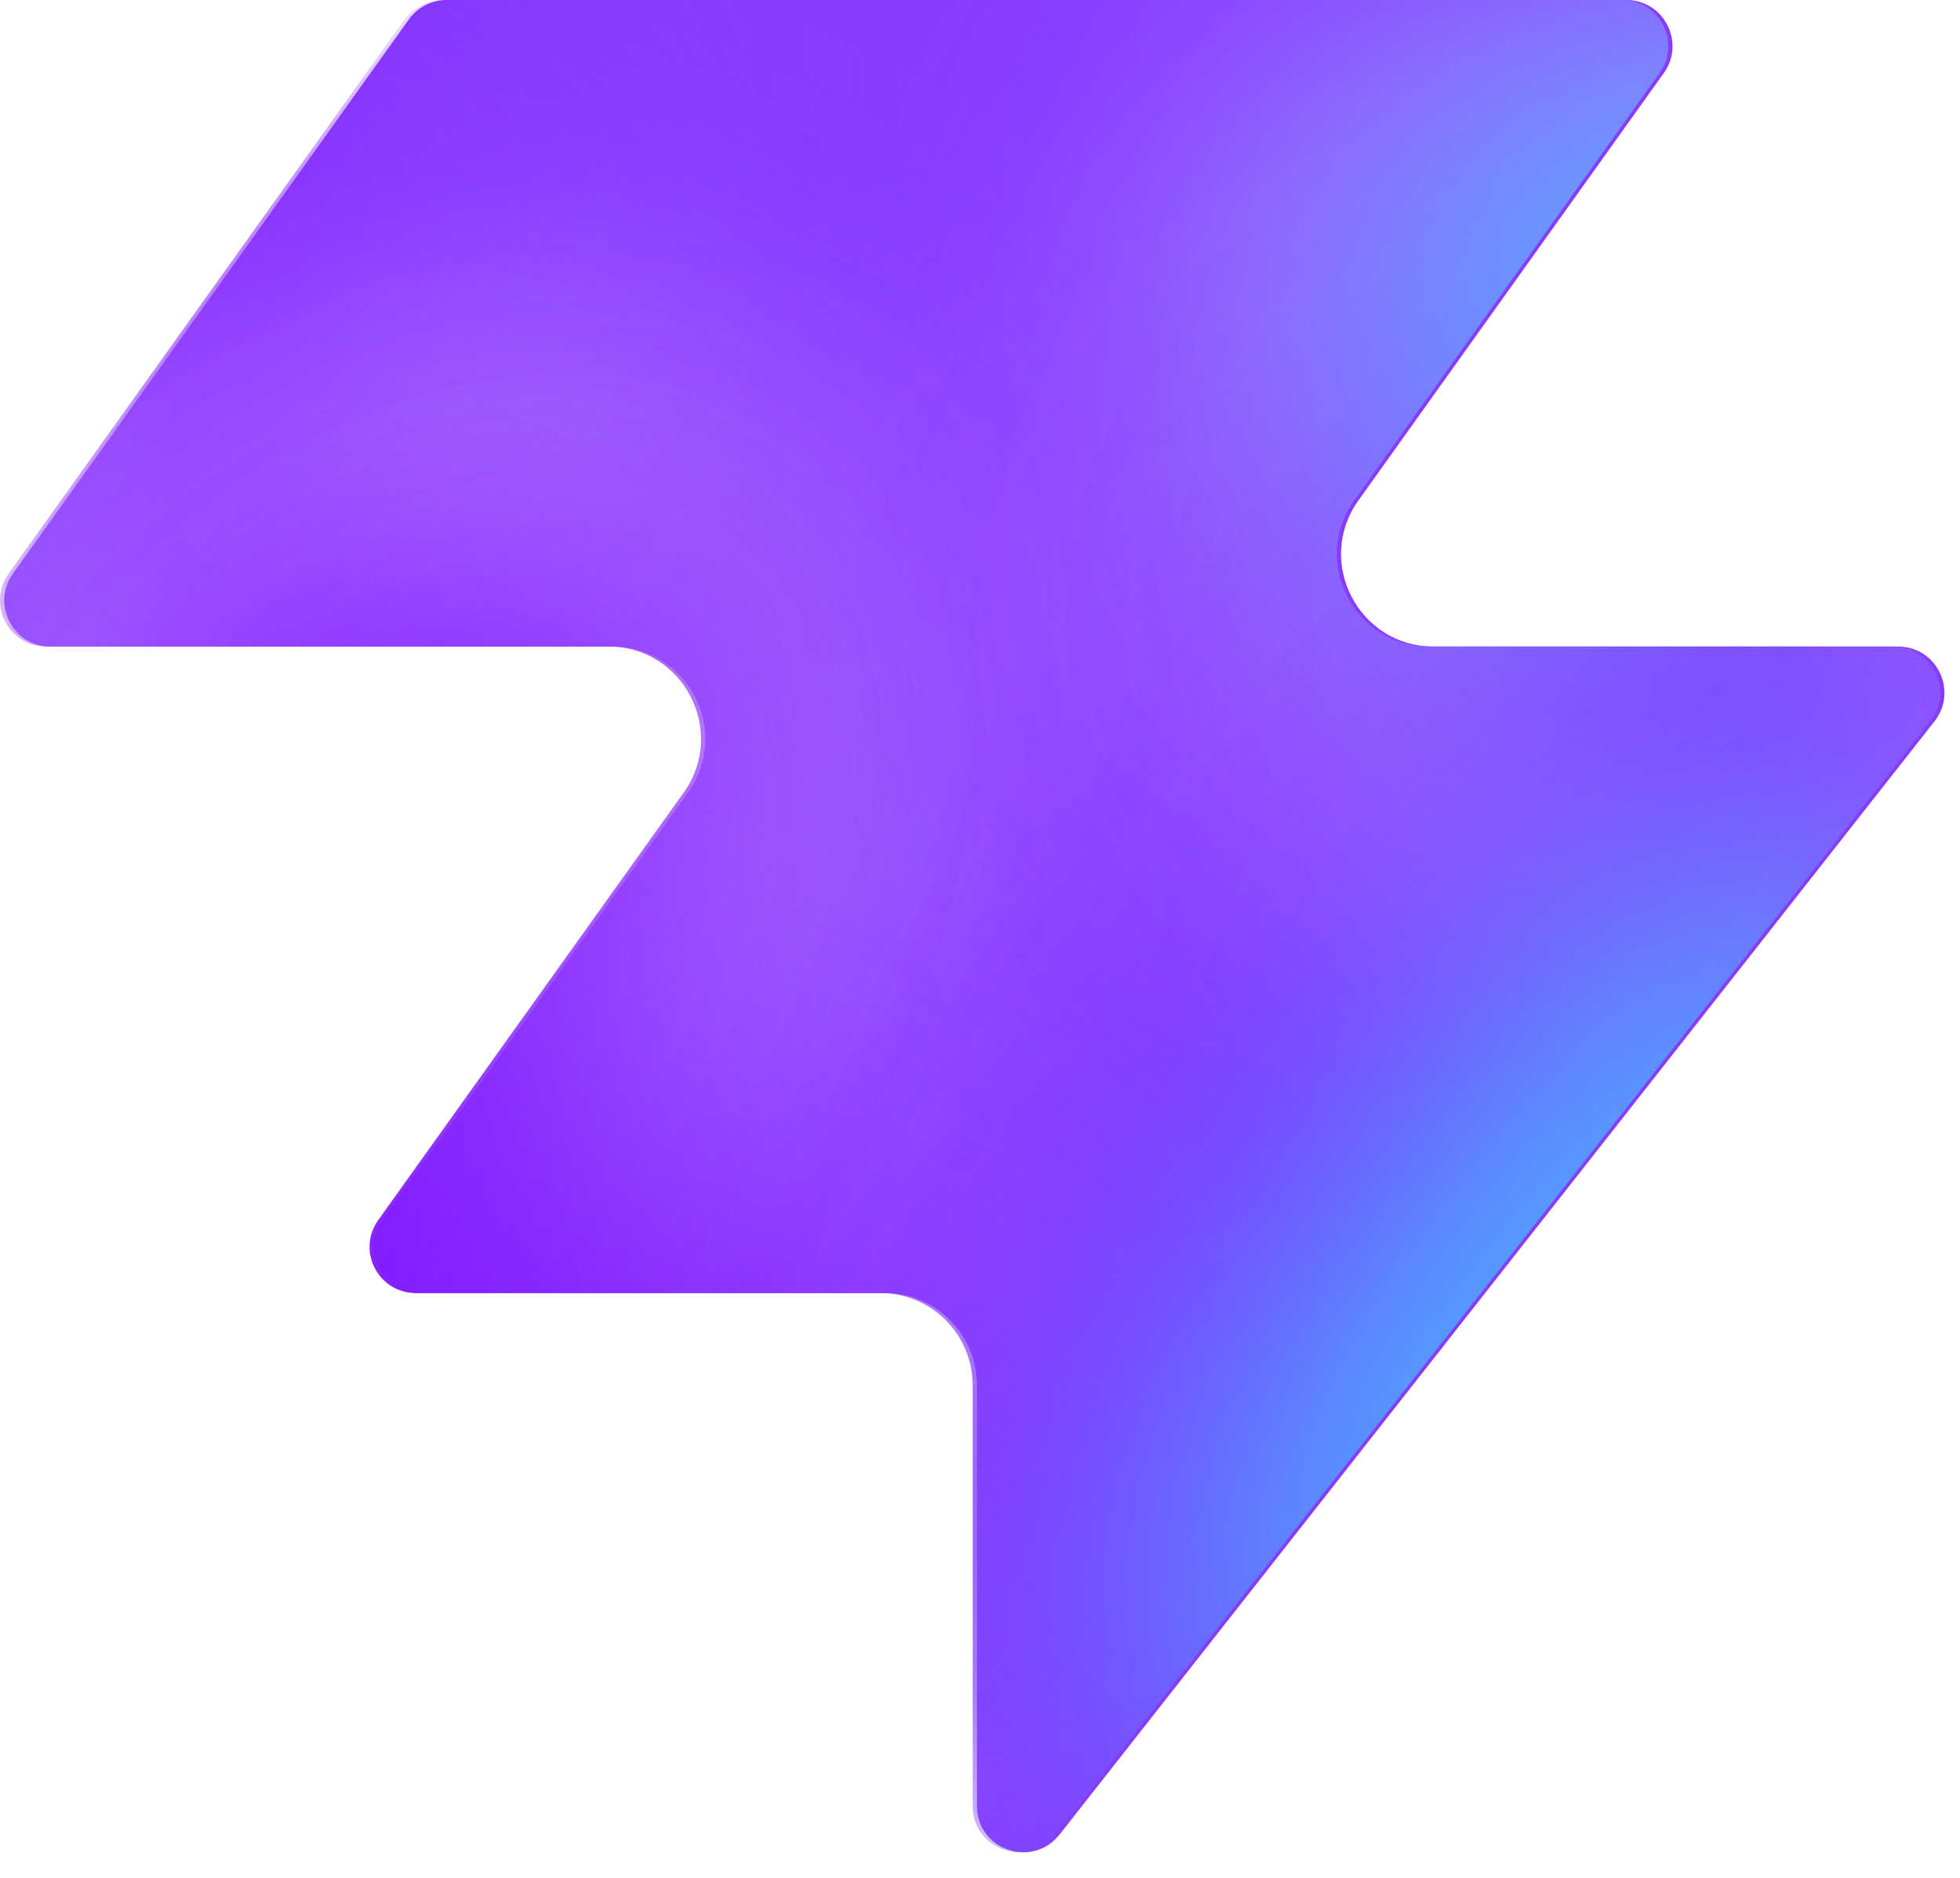
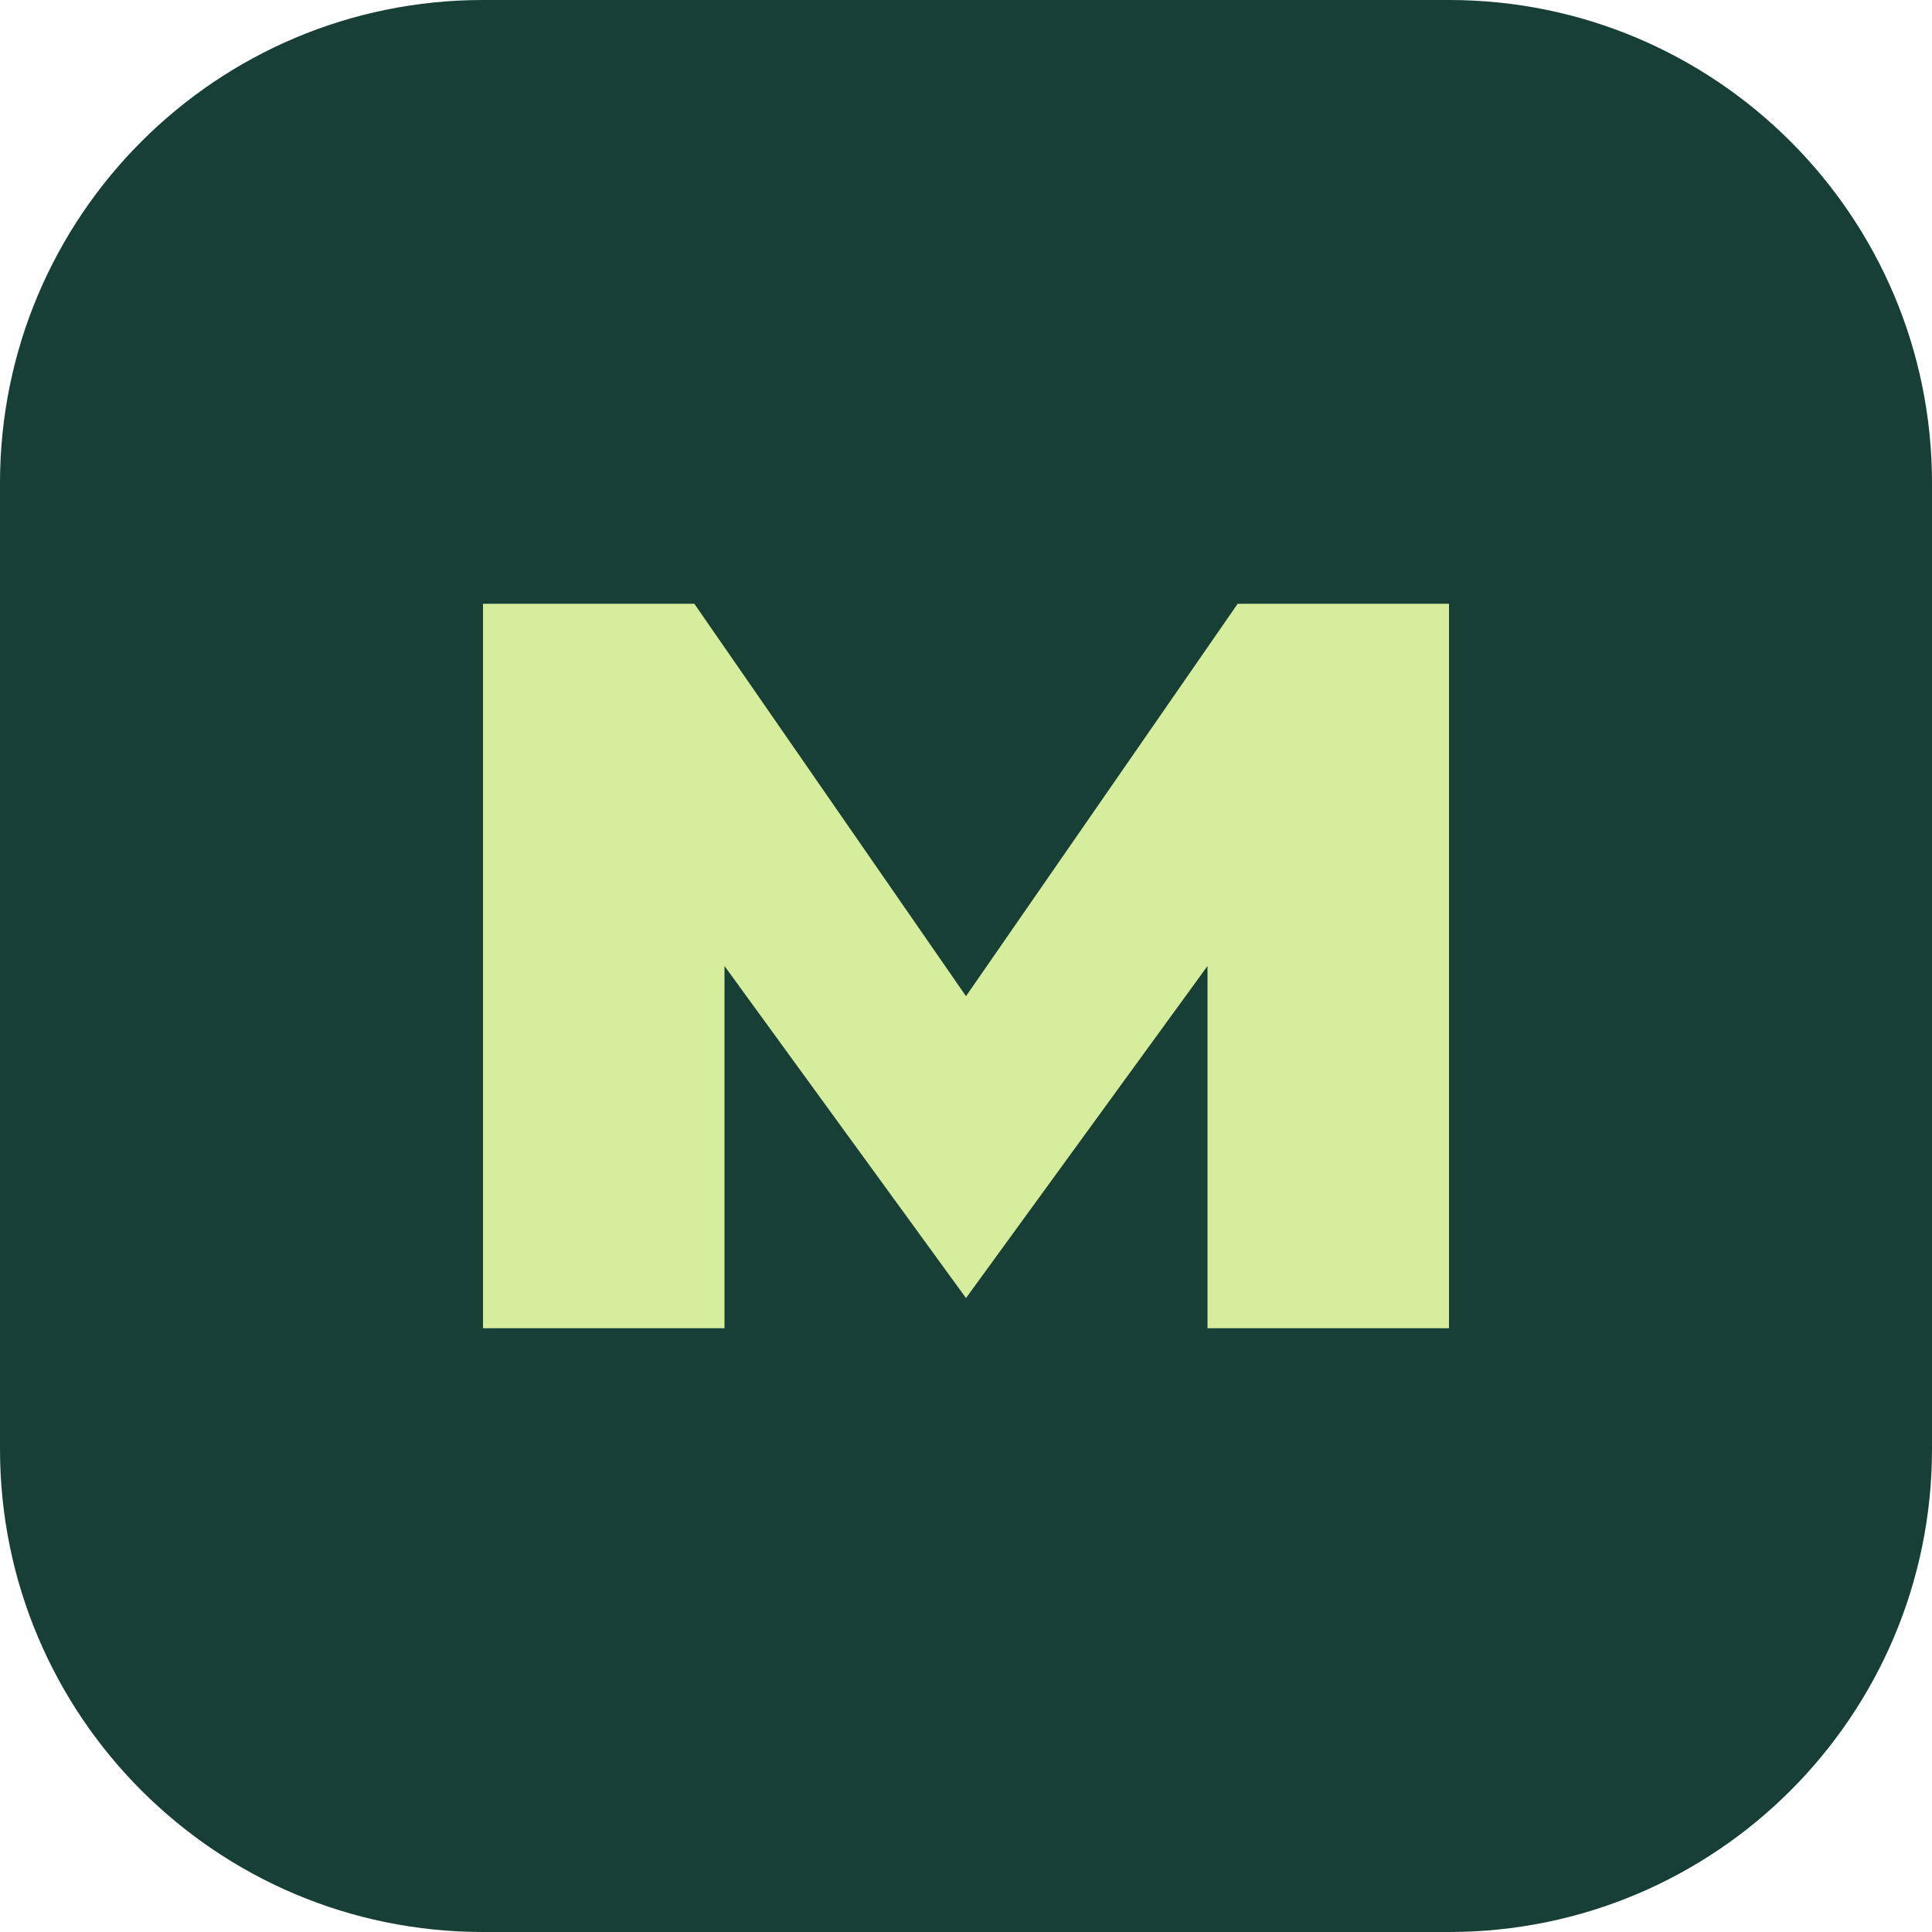
- <svg xmlns="http://www.w3.org/2000/svg" width="48" height="46" fill="none" viewBox="0 0 48 46">
-   <path fill="#863bff" d="M25.946 44.938c-.664.845-2.021.375-2.021-.698V33.937a2.26 2.26 0 0 0-2.262-2.262H10.287c-.92 0-1.456-1.04-.92-1.788l7.48-10.471c1.07-1.497 0-3.578-1.842-3.578H1.237c-.92 0-1.456-1.04-.92-1.788L10.013.474c.214-.297.556-.474.92-.474h28.894c.92 0 1.456 1.04.92 1.788l-7.48 10.471c-1.07 1.498 0 3.579 1.842 3.579h11.377c.943 0 1.473 1.088.89 1.83L25.947 44.94z" style="fill:#863bff;fill:color(display-p3 .525 .23 1);fill-opacity:1" />
-   <mask id="a" width="48" height="46" x="0" y="0" maskUnits="userSpaceOnUse" style="mask-type:alpha">
-     <path fill="#000" d="M25.842 44.938c-.664.844-2.021.375-2.021-.698V33.937a2.26 2.26 0 0 0-2.262-2.262H10.183c-.92 0-1.456-1.04-.92-1.788l7.48-10.471c1.07-1.498 0-3.579-1.842-3.579H1.133c-.92 0-1.456-1.04-.92-1.787L9.91.473c.214-.297.556-.474.92-.474h28.894c.92 0 1.456 1.04.92 1.788l-7.48 10.471c-1.07 1.498 0 3.578 1.842 3.578h11.377c.943 0 1.473 1.088.89 1.832L25.843 44.94z" style="fill:#000;fill-opacity:1" />
-   </mask>
-   <g mask="url(#a)">
-     <g filter="url(#b)">
-       <ellipse cx="5.508" cy="14.704" fill="#ede6ff" rx="5.508" ry="14.704" style="fill:#ede6ff;fill:color(display-p3 .927 .903 1);fill-opacity:1" transform="matrix(.00324 1 1 -.00324 -4.47 31.516)" />
-     </g>
-     <g filter="url(#c)">
-       <ellipse cx="10.399" cy="29.851" fill="#ede6ff" rx="10.399" ry="29.851" style="fill:#ede6ff;fill:color(display-p3 .927 .903 1);fill-opacity:1" transform="matrix(.00324 1 1 -.00324 -39.328 7.883)" />
-     </g>
-     <g filter="url(#d)">
-       <ellipse cx="5.508" cy="30.487" fill="#7e14ff" rx="5.508" ry="30.487" style="fill:#7e14ff;fill:color(display-p3 .492 .077 1);fill-opacity:1" transform="rotate(89.814 -25.913 -14.639)scale(1 -1)" />
-     </g>
-     <g filter="url(#e)">
-       <ellipse cx="5.508" cy="30.599" fill="#7e14ff" rx="5.508" ry="30.599" style="fill:#7e14ff;fill:color(display-p3 .492 .077 1);fill-opacity:1" transform="rotate(89.814 -32.644 -3.334)scale(1 -1)" />
-     </g>
-     <g filter="url(#f)">
-       <ellipse cx="5.508" cy="30.599" fill="#7e14ff" rx="5.508" ry="30.599" style="fill:#7e14ff;fill:color(display-p3 .492 .077 1);fill-opacity:1" transform="matrix(.00324 1 1 -.00324 -34.34 30.47)" />
-     </g>
-     <g filter="url(#g)">
-       <ellipse cx="14.072" cy="22.078" fill="#ede6ff" rx="14.072" ry="22.078" style="fill:#ede6ff;fill:color(display-p3 .927 .903 1);fill-opacity:1" transform="rotate(93.35 24.506 48.493)scale(-1 1)" />
-     </g>
-     <g filter="url(#h)">
-       <ellipse cx="3.47" cy="21.501" fill="#7e14ff" rx="3.47" ry="21.501" style="fill:#7e14ff;fill:color(display-p3 .492 .077 1);fill-opacity:1" transform="rotate(89.009 28.708 47.59)scale(-1 1)" />
-     </g>
-     <g filter="url(#i)">
-       <ellipse cx="3.47" cy="21.501" fill="#7e14ff" rx="3.47" ry="21.501" style="fill:#7e14ff;fill:color(display-p3 .492 .077 1);fill-opacity:1" transform="rotate(89.009 28.708 47.59)scale(-1 1)" />
-     </g>
-     <g filter="url(#j)">
-       <ellipse cx=".387" cy="8.972" fill="#7e14ff" rx="4.407" ry="29.108" style="fill:#7e14ff;fill:color(display-p3 .492 .077 1);fill-opacity:1" transform="rotate(39.51 .387 8.972)" />
-     </g>
-     <g filter="url(#k)">
-       <ellipse cx="47.523" cy="-6.092" fill="#7e14ff" rx="4.407" ry="29.108" style="fill:#7e14ff;fill:color(display-p3 .492 .077 1);fill-opacity:1" transform="rotate(37.892 47.523 -6.092)" />
-     </g>
-     <g filter="url(#l)">
-       <ellipse cx="41.412" cy="6.333" fill="#47bfff" rx="5.971" ry="9.665" style="fill:#47bfff;fill:color(display-p3 .28 .748 1);fill-opacity:1" transform="rotate(37.892 41.412 6.333)" />
-     </g>
-     <g filter="url(#m)">
-       <ellipse cx="-1.879" cy="38.332" fill="#7e14ff" rx="4.407" ry="29.108" style="fill:#7e14ff;fill:color(display-p3 .492 .077 1);fill-opacity:1" transform="rotate(37.892 -1.88 38.332)" />
-     </g>
-     <g filter="url(#n)">
-       <ellipse cx="-1.879" cy="38.332" fill="#7e14ff" rx="4.407" ry="29.108" style="fill:#7e14ff;fill:color(display-p3 .492 .077 1);fill-opacity:1" transform="rotate(37.892 -1.88 38.332)" />
-     </g>
-     <g filter="url(#o)">
-       <ellipse cx="35.651" cy="29.907" fill="#7e14ff" rx="4.407" ry="29.108" style="fill:#7e14ff;fill:color(display-p3 .492 .077 1);fill-opacity:1" transform="rotate(37.892 35.651 29.907)" />
-     </g>
-     <g filter="url(#p)">
-       <ellipse cx="38.418" cy="32.4" fill="#47bfff" rx="5.971" ry="15.297" style="fill:#47bfff;fill:color(display-p3 .28 .748 1);fill-opacity:1" transform="rotate(37.892 38.418 32.4)" />
-     </g>
-   </g>
-   <defs>
-     <filter id="b" width="60.045" height="41.654" x="-19.77" y="16.149" color-interpolation-filters="sRGB" filterUnits="userSpaceOnUse">
-       <feFlood flood-opacity="0" result="BackgroundImageFix" />
-       <feBlend in="SourceGraphic" in2="BackgroundImageFix" result="shape" />
-       <feGaussianBlur result="effect1_foregroundBlur_2002_17158" stdDeviation="7.659" />
-     </filter>
-     <filter id="c" width="90.34" height="51.437" x="-54.613" y="-7.533" color-interpolation-filters="sRGB" filterUnits="userSpaceOnUse">
-       <feFlood flood-opacity="0" result="BackgroundImageFix" />
-       <feBlend in="SourceGraphic" in2="BackgroundImageFix" result="shape" />
-       <feGaussianBlur result="effect1_foregroundBlur_2002_17158" stdDeviation="7.659" />
-     </filter>
-     <filter id="d" width="79.355" height="29.4" x="-49.64" y="2.03" color-interpolation-filters="sRGB" filterUnits="userSpaceOnUse">
-       <feFlood flood-opacity="0" result="BackgroundImageFix" />
-       <feBlend in="SourceGraphic" in2="BackgroundImageFix" result="shape" />
-       <feGaussianBlur result="effect1_foregroundBlur_2002_17158" stdDeviation="4.596" />
-     </filter>
-     <filter id="e" width="79.579" height="29.4" x="-45.045" y="20.029" color-interpolation-filters="sRGB" filterUnits="userSpaceOnUse">
-       <feFlood flood-opacity="0" result="BackgroundImageFix" />
-       <feBlend in="SourceGraphic" in2="BackgroundImageFix" result="shape" />
-       <feGaussianBlur result="effect1_foregroundBlur_2002_17158" stdDeviation="4.596" />
-     </filter>
-     <filter id="f" width="79.579" height="29.4" x="-43.513" y="21.178" color-interpolation-filters="sRGB" filterUnits="userSpaceOnUse">
-       <feFlood flood-opacity="0" result="BackgroundImageFix" />
-       <feBlend in="SourceGraphic" in2="BackgroundImageFix" result="shape" />
-       <feGaussianBlur result="effect1_foregroundBlur_2002_17158" stdDeviation="4.596" />
-     </filter>
-     <filter id="g" width="74.749" height="58.852" x="15.756" y="-17.901" color-interpolation-filters="sRGB" filterUnits="userSpaceOnUse">
-       <feFlood flood-opacity="0" result="BackgroundImageFix" />
-       <feBlend in="SourceGraphic" in2="BackgroundImageFix" result="shape" />
-       <feGaussianBlur result="effect1_foregroundBlur_2002_17158" stdDeviation="7.659" />
-     </filter>
-     <filter id="h" width="61.377" height="25.362" x="23.548" y="2.284" color-interpolation-filters="sRGB" filterUnits="userSpaceOnUse">
-       <feFlood flood-opacity="0" result="BackgroundImageFix" />
-       <feBlend in="SourceGraphic" in2="BackgroundImageFix" result="shape" />
-       <feGaussianBlur result="effect1_foregroundBlur_2002_17158" stdDeviation="4.596" />
-     </filter>
-     <filter id="i" width="61.377" height="25.362" x="23.548" y="2.284" color-interpolation-filters="sRGB" filterUnits="userSpaceOnUse">
-       <feFlood flood-opacity="0" result="BackgroundImageFix" />
-       <feBlend in="SourceGraphic" in2="BackgroundImageFix" result="shape" />
-       <feGaussianBlur result="effect1_foregroundBlur_2002_17158" stdDeviation="4.596" />
-     </filter>
-     <filter id="j" width="56.045" height="63.649" x="-27.636" y="-22.853" color-interpolation-filters="sRGB" filterUnits="userSpaceOnUse">
-       <feFlood flood-opacity="0" result="BackgroundImageFix" />
-       <feBlend in="SourceGraphic" in2="BackgroundImageFix" result="shape" />
-       <feGaussianBlur result="effect1_foregroundBlur_2002_17158" stdDeviation="4.596" />
-     </filter>
-     <filter id="k" width="54.814" height="64.646" x="20.116" y="-38.415" color-interpolation-filters="sRGB" filterUnits="userSpaceOnUse">
-       <feFlood flood-opacity="0" result="BackgroundImageFix" />
-       <feBlend in="SourceGraphic" in2="BackgroundImageFix" result="shape" />
-       <feGaussianBlur result="effect1_foregroundBlur_2002_17158" stdDeviation="4.596" />
-     </filter>
-     <filter id="l" width="33.541" height="35.313" x="24.641" y="-11.323" color-interpolation-filters="sRGB" filterUnits="userSpaceOnUse">
-       <feFlood flood-opacity="0" result="BackgroundImageFix" />
-       <feBlend in="SourceGraphic" in2="BackgroundImageFix" result="shape" />
-       <feGaussianBlur result="effect1_foregroundBlur_2002_17158" stdDeviation="4.596" />
-     </filter>
-     <filter id="m" width="54.814" height="64.646" x="-29.286" y="6.009" color-interpolation-filters="sRGB" filterUnits="userSpaceOnUse">
-       <feFlood flood-opacity="0" result="BackgroundImageFix" />
-       <feBlend in="SourceGraphic" in2="BackgroundImageFix" result="shape" />
-       <feGaussianBlur result="effect1_foregroundBlur_2002_17158" stdDeviation="4.596" />
-     </filter>
-     <filter id="n" width="54.814" height="64.646" x="-29.286" y="6.009" color-interpolation-filters="sRGB" filterUnits="userSpaceOnUse">
-       <feFlood flood-opacity="0" result="BackgroundImageFix" />
-       <feBlend in="SourceGraphic" in2="BackgroundImageFix" result="shape" />
-       <feGaussianBlur result="effect1_foregroundBlur_2002_17158" stdDeviation="4.596" />
-     </filter>
-     <filter id="o" width="54.814" height="64.646" x="8.244" y="-2.416" color-interpolation-filters="sRGB" filterUnits="userSpaceOnUse">
-       <feFlood flood-opacity="0" result="BackgroundImageFix" />
-       <feBlend in="SourceGraphic" in2="BackgroundImageFix" result="shape" />
-       <feGaussianBlur result="effect1_foregroundBlur_2002_17158" stdDeviation="4.596" />
-     </filter>
-     <filter id="p" width="39.409" height="43.623" x="18.713" y="10.588" color-interpolation-filters="sRGB" filterUnits="userSpaceOnUse">
-       <feFlood flood-opacity="0" result="BackgroundImageFix" />
-       <feBlend in="SourceGraphic" in2="BackgroundImageFix" result="shape" />
-       <feGaussianBlur result="effect1_foregroundBlur_2002_17158" stdDeviation="4.596" />
-     </filter>
-   </defs>
+ <svg xmlns="http://www.w3.org/2000/svg" viewBox="0 0 64 64">
+   <rect width="64" height="64" rx="16" fill="#173f35" />
+   <path d="M16 44V20h7l9 13 9-13h7v24h-8V32l-8 11-8-11v12z" fill="#d5ed9d" />
</svg>
